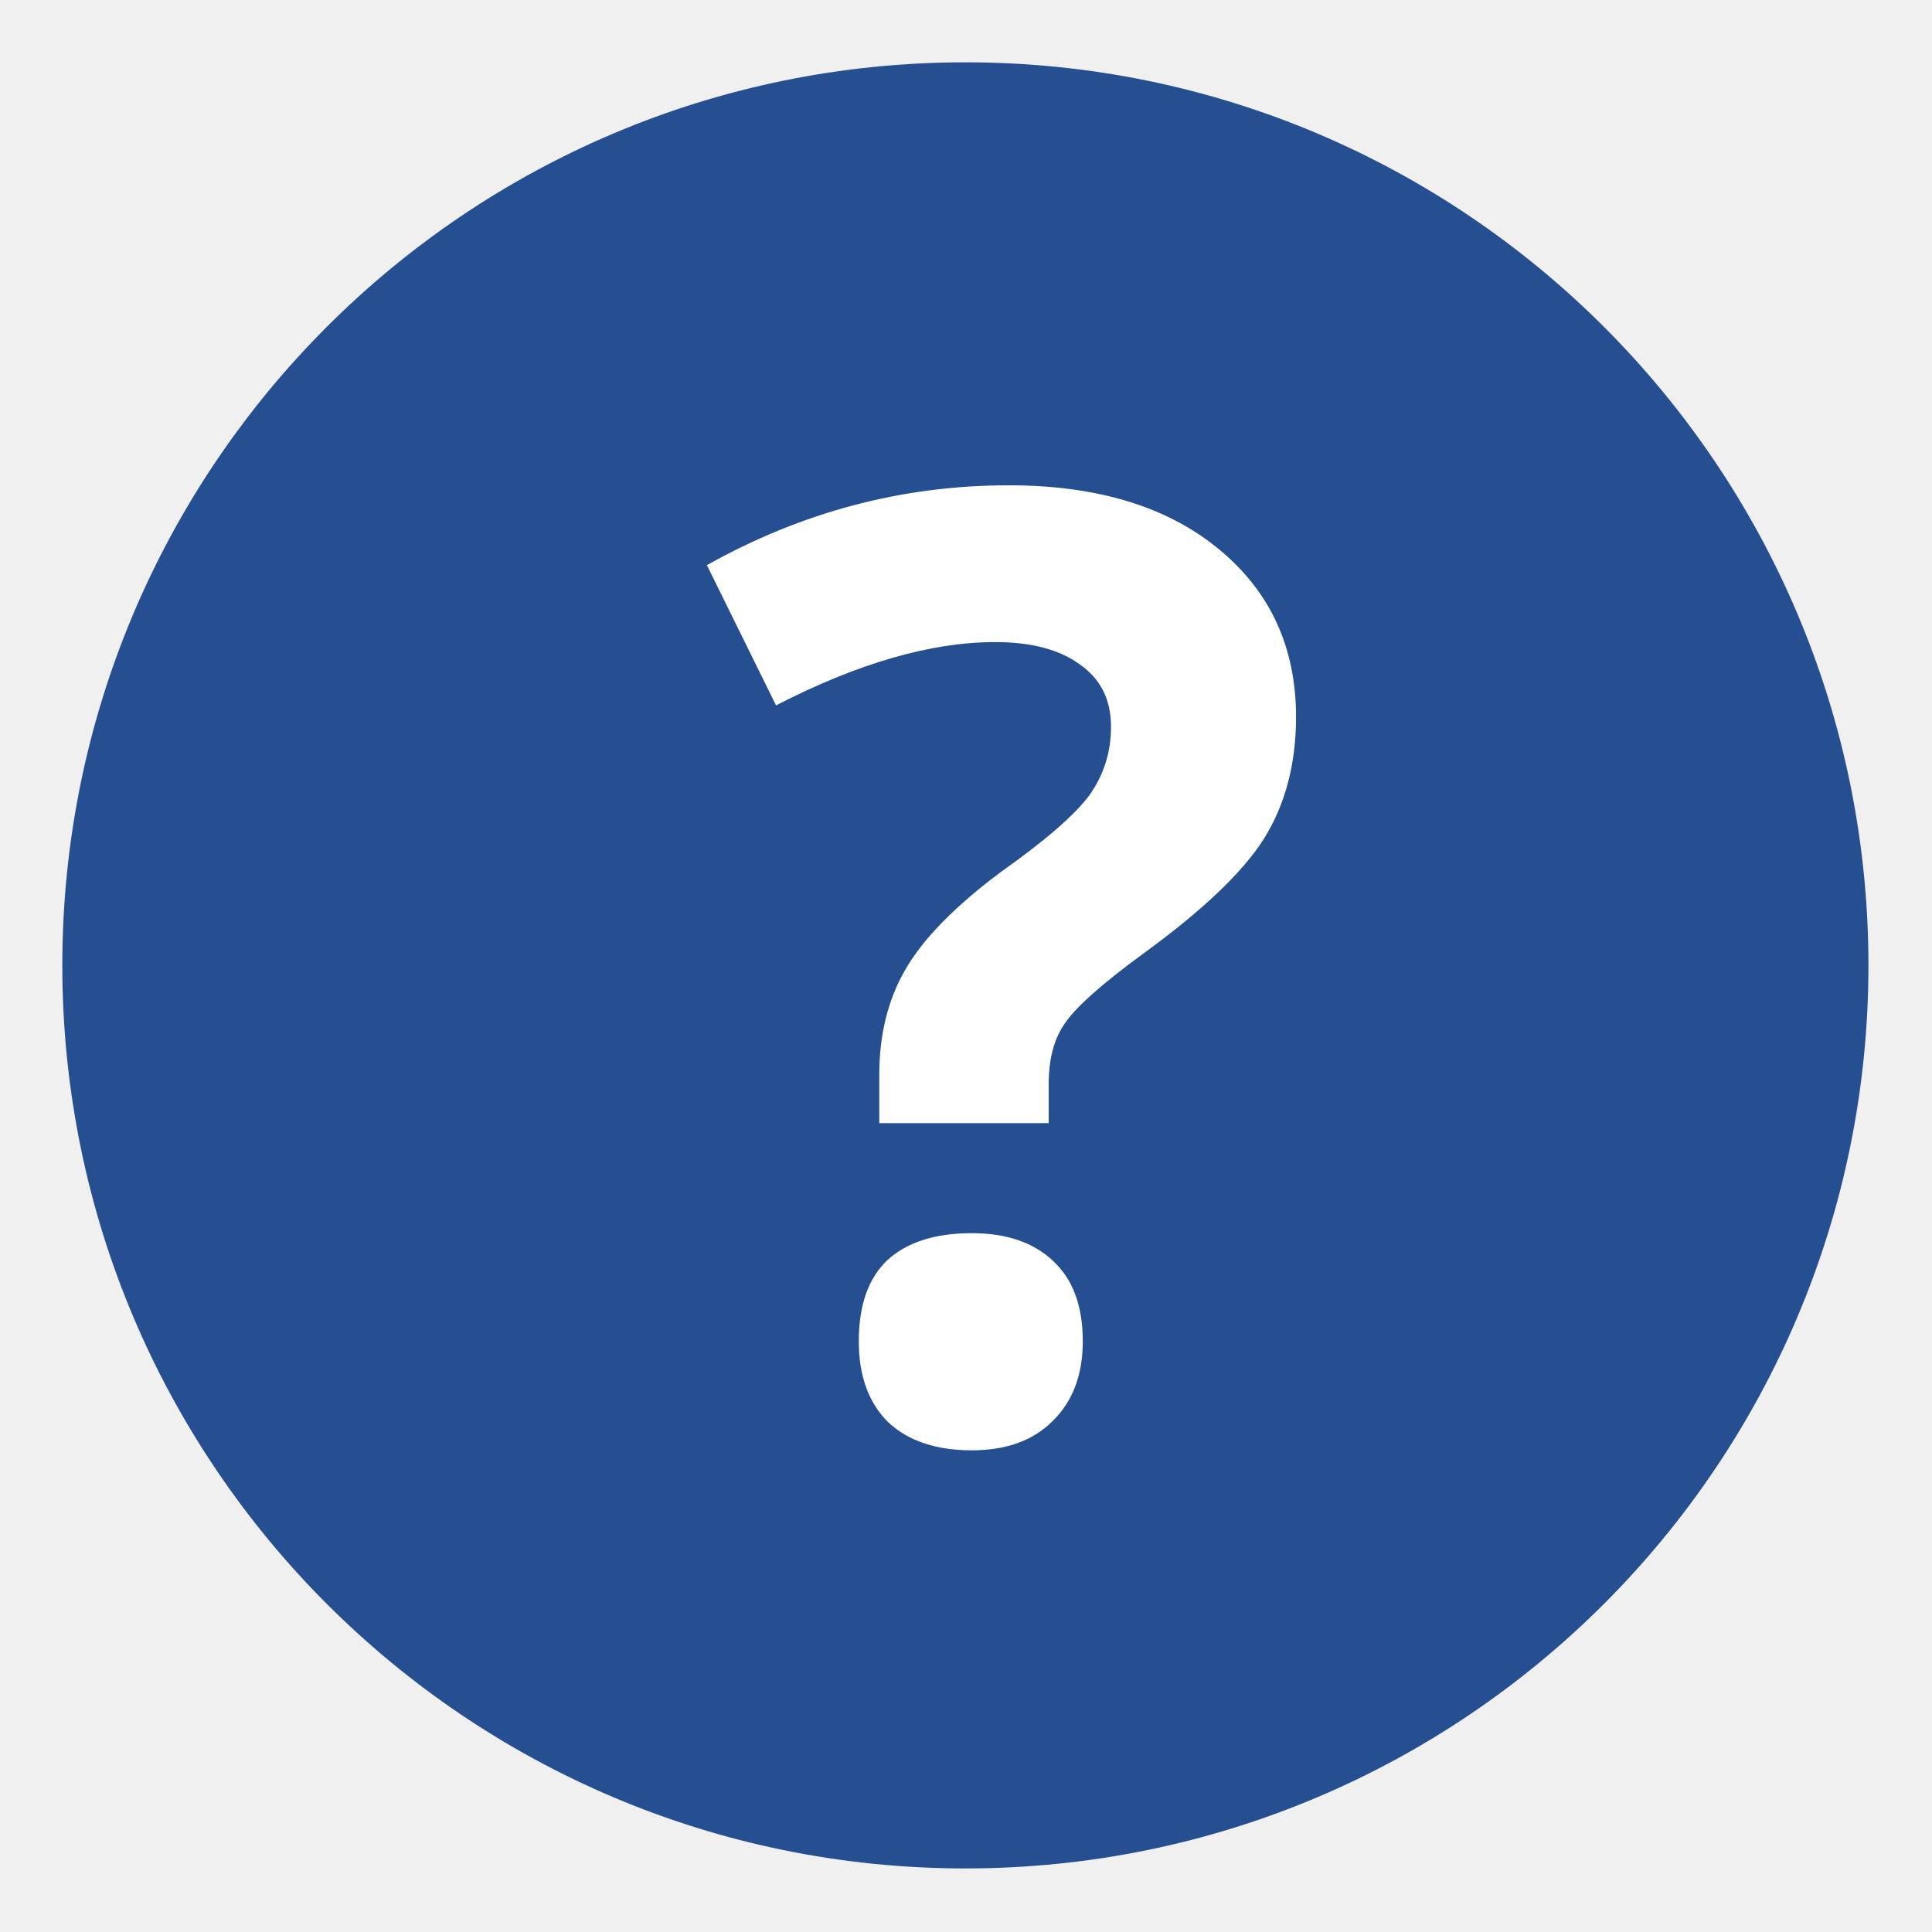
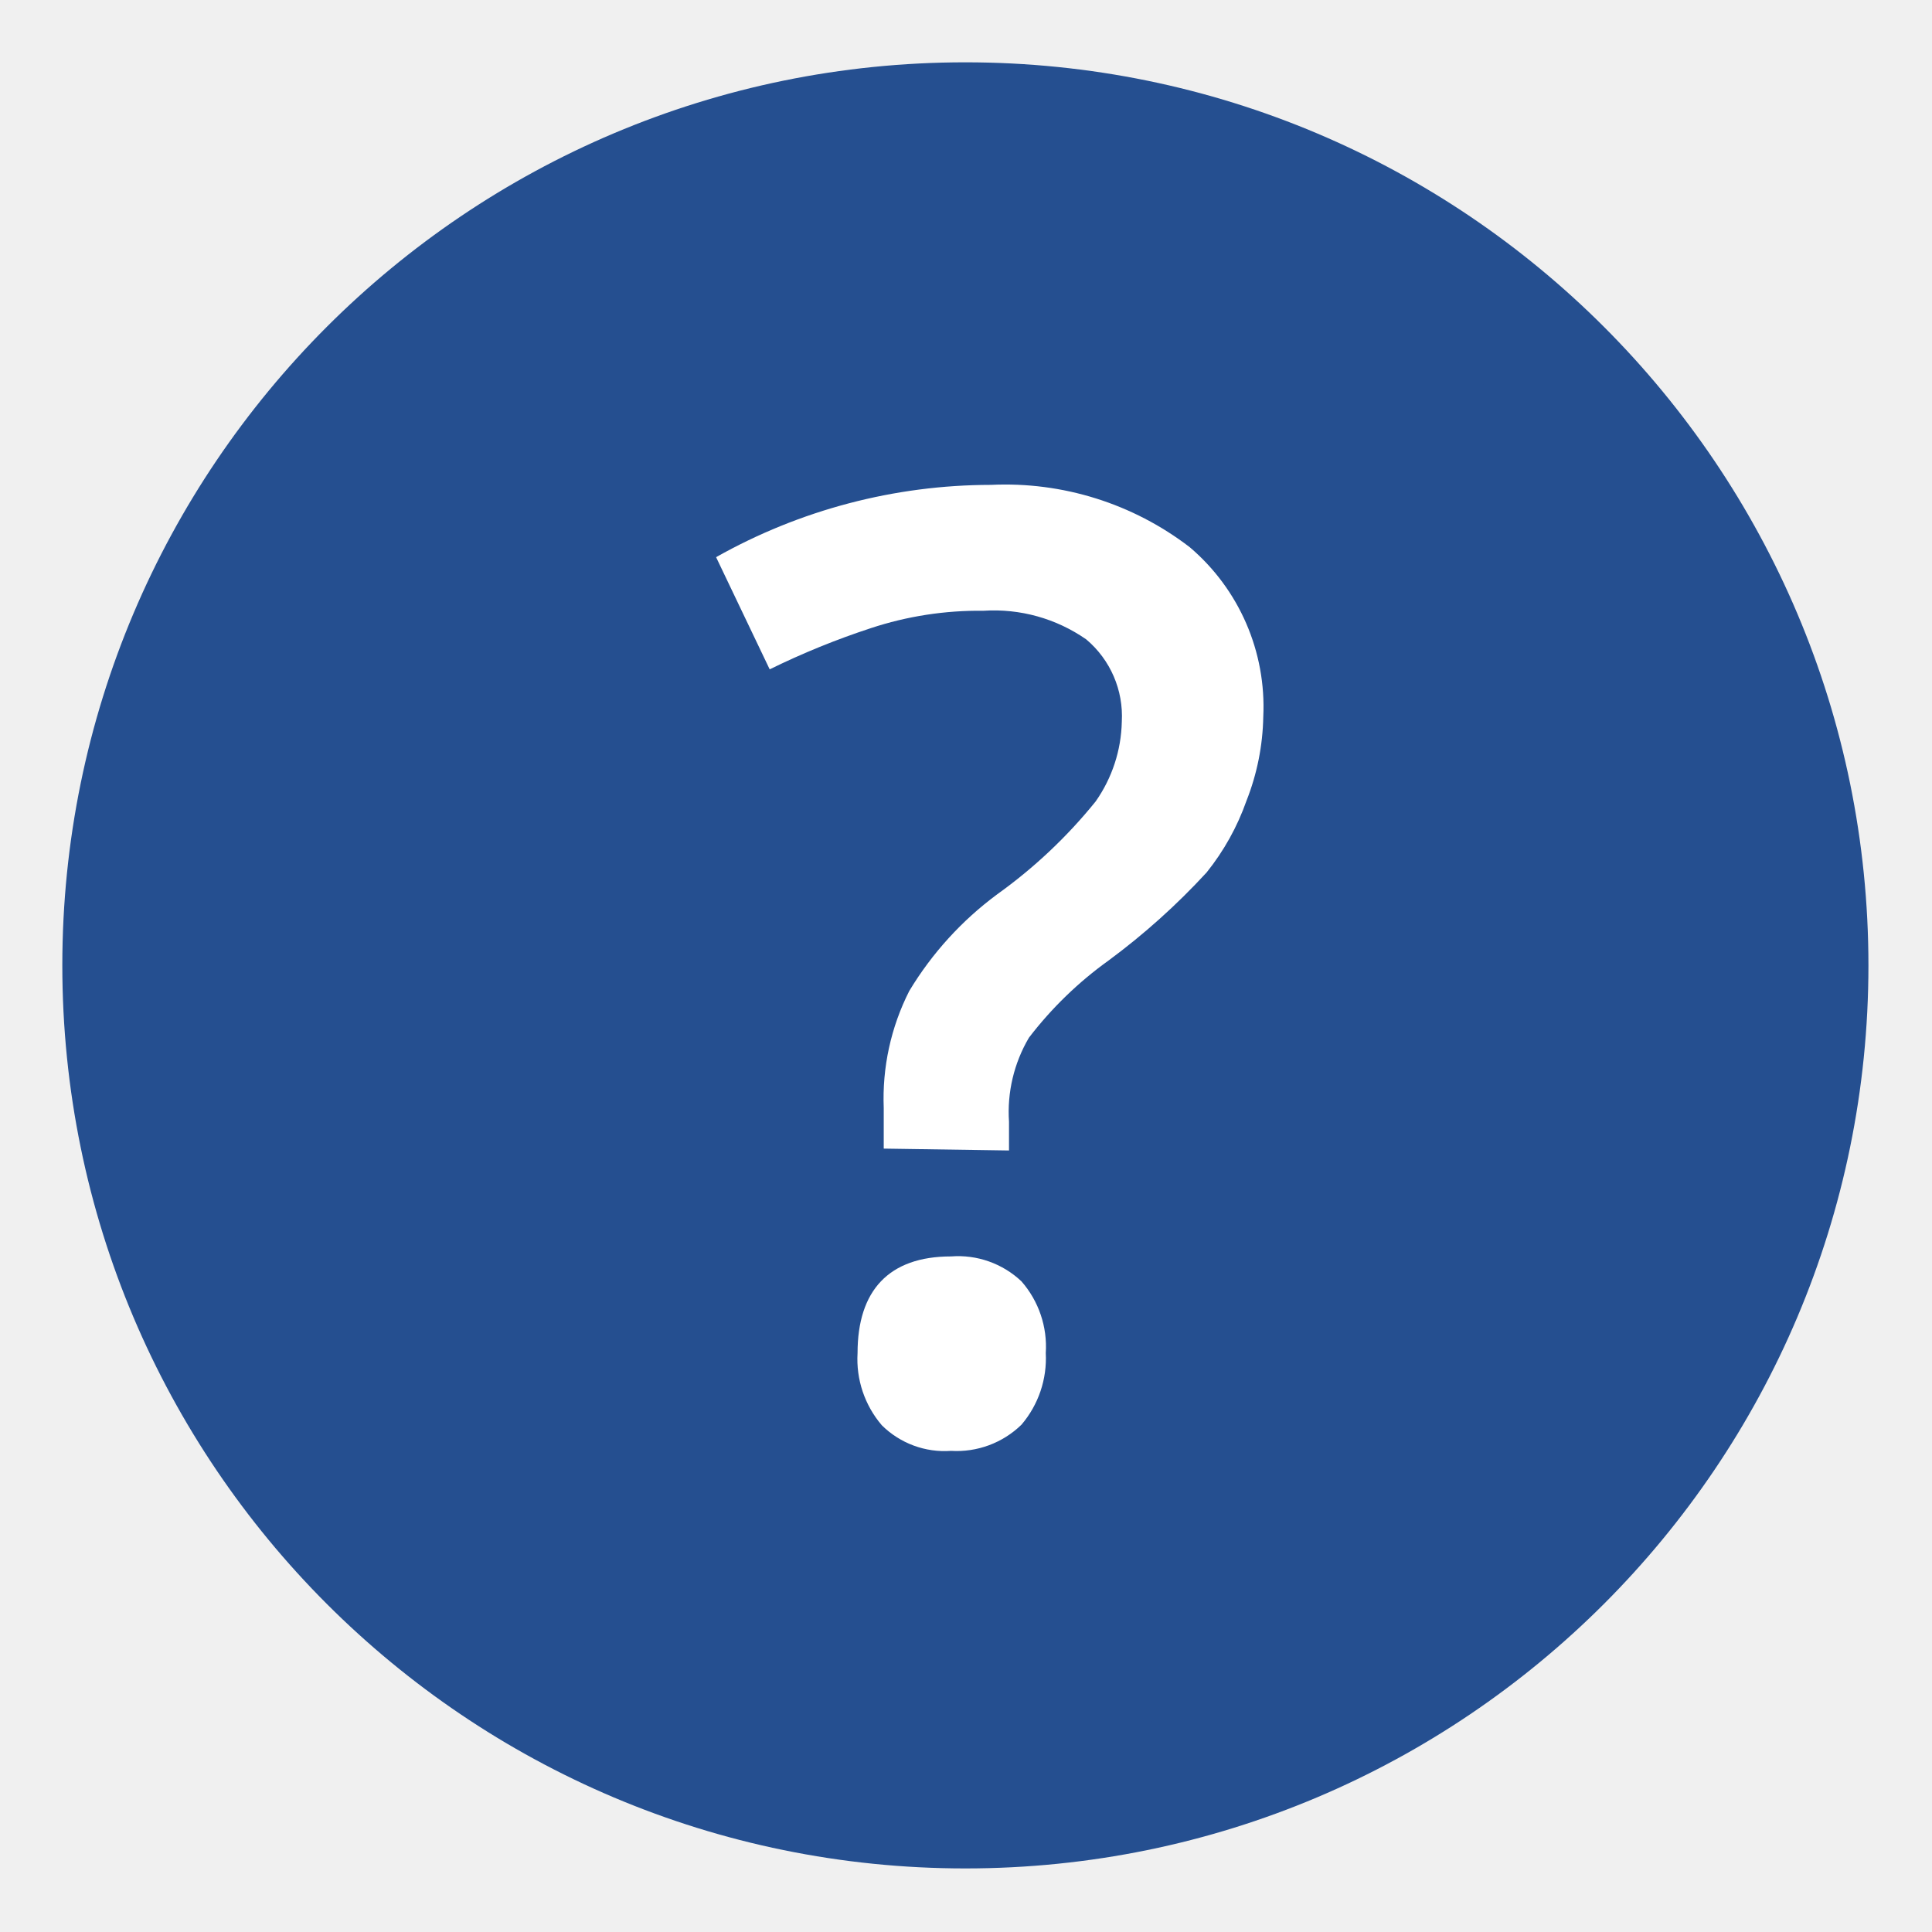
<svg xmlns="http://www.w3.org/2000/svg" viewBox="0 0 31 31">
  <defs>
    <style>
-       .ring {
+       .a {
        fill: #254f90;
        stroke: #254f90;
        stroke-miterlimit: 10;
        stroke-width: 2px;
      }

-       .label {
-         font-size: 21px;
+       .b {
        fill: #fff;
-         font-family: OpenSans-SemiBold, Open Sans;
-         font-weight: 700;
      }

    </style>
  </defs>
-   <circle class="ring" cx="15.49" cy="15.49" r="13.49" />
-   <text class="label" transform="translate(11.28 22.99)">?</text>
+   <circle class="a" cx="15.49" cy="15.49" r="13.49" />
+   <path class="b" d="M14.18,18.43v-.65a3.82,3.82,0,0,1,.41-1.88A5.39,5.39,0,0,1,16,14.35a8.06,8.06,0,0,0,1.58-1.49A2.31,2.31,0,0,0,18,11.58a1.61,1.61,0,0,0-.57-1.32,2.59,2.59,0,0,0-1.65-.46,5.54,5.54,0,0,0-1.81.28,12.51,12.51,0,0,0-1.62.66l-.86-1.8A9,9,0,0,1,15.9,7.78a4.86,4.86,0,0,1,3.19,1,3.36,3.36,0,0,1,1.18,2.72A3.86,3.86,0,0,1,20,12.85,3.91,3.91,0,0,1,19.36,14a11.09,11.09,0,0,1-1.57,1.41,6.06,6.06,0,0,0-1.28,1.24A2.35,2.35,0,0,0,16.19,18v.46Zm-.42,3.28c0-1,.5-1.55,1.5-1.55a1.48,1.48,0,0,1,1.13.4,1.59,1.59,0,0,1,.39,1.15,1.64,1.64,0,0,1-.39,1.15,1.49,1.49,0,0,1-1.13.42,1.43,1.43,0,0,1-1.11-.41A1.63,1.63,0,0,1,13.76,21.71Z" />
</svg>
